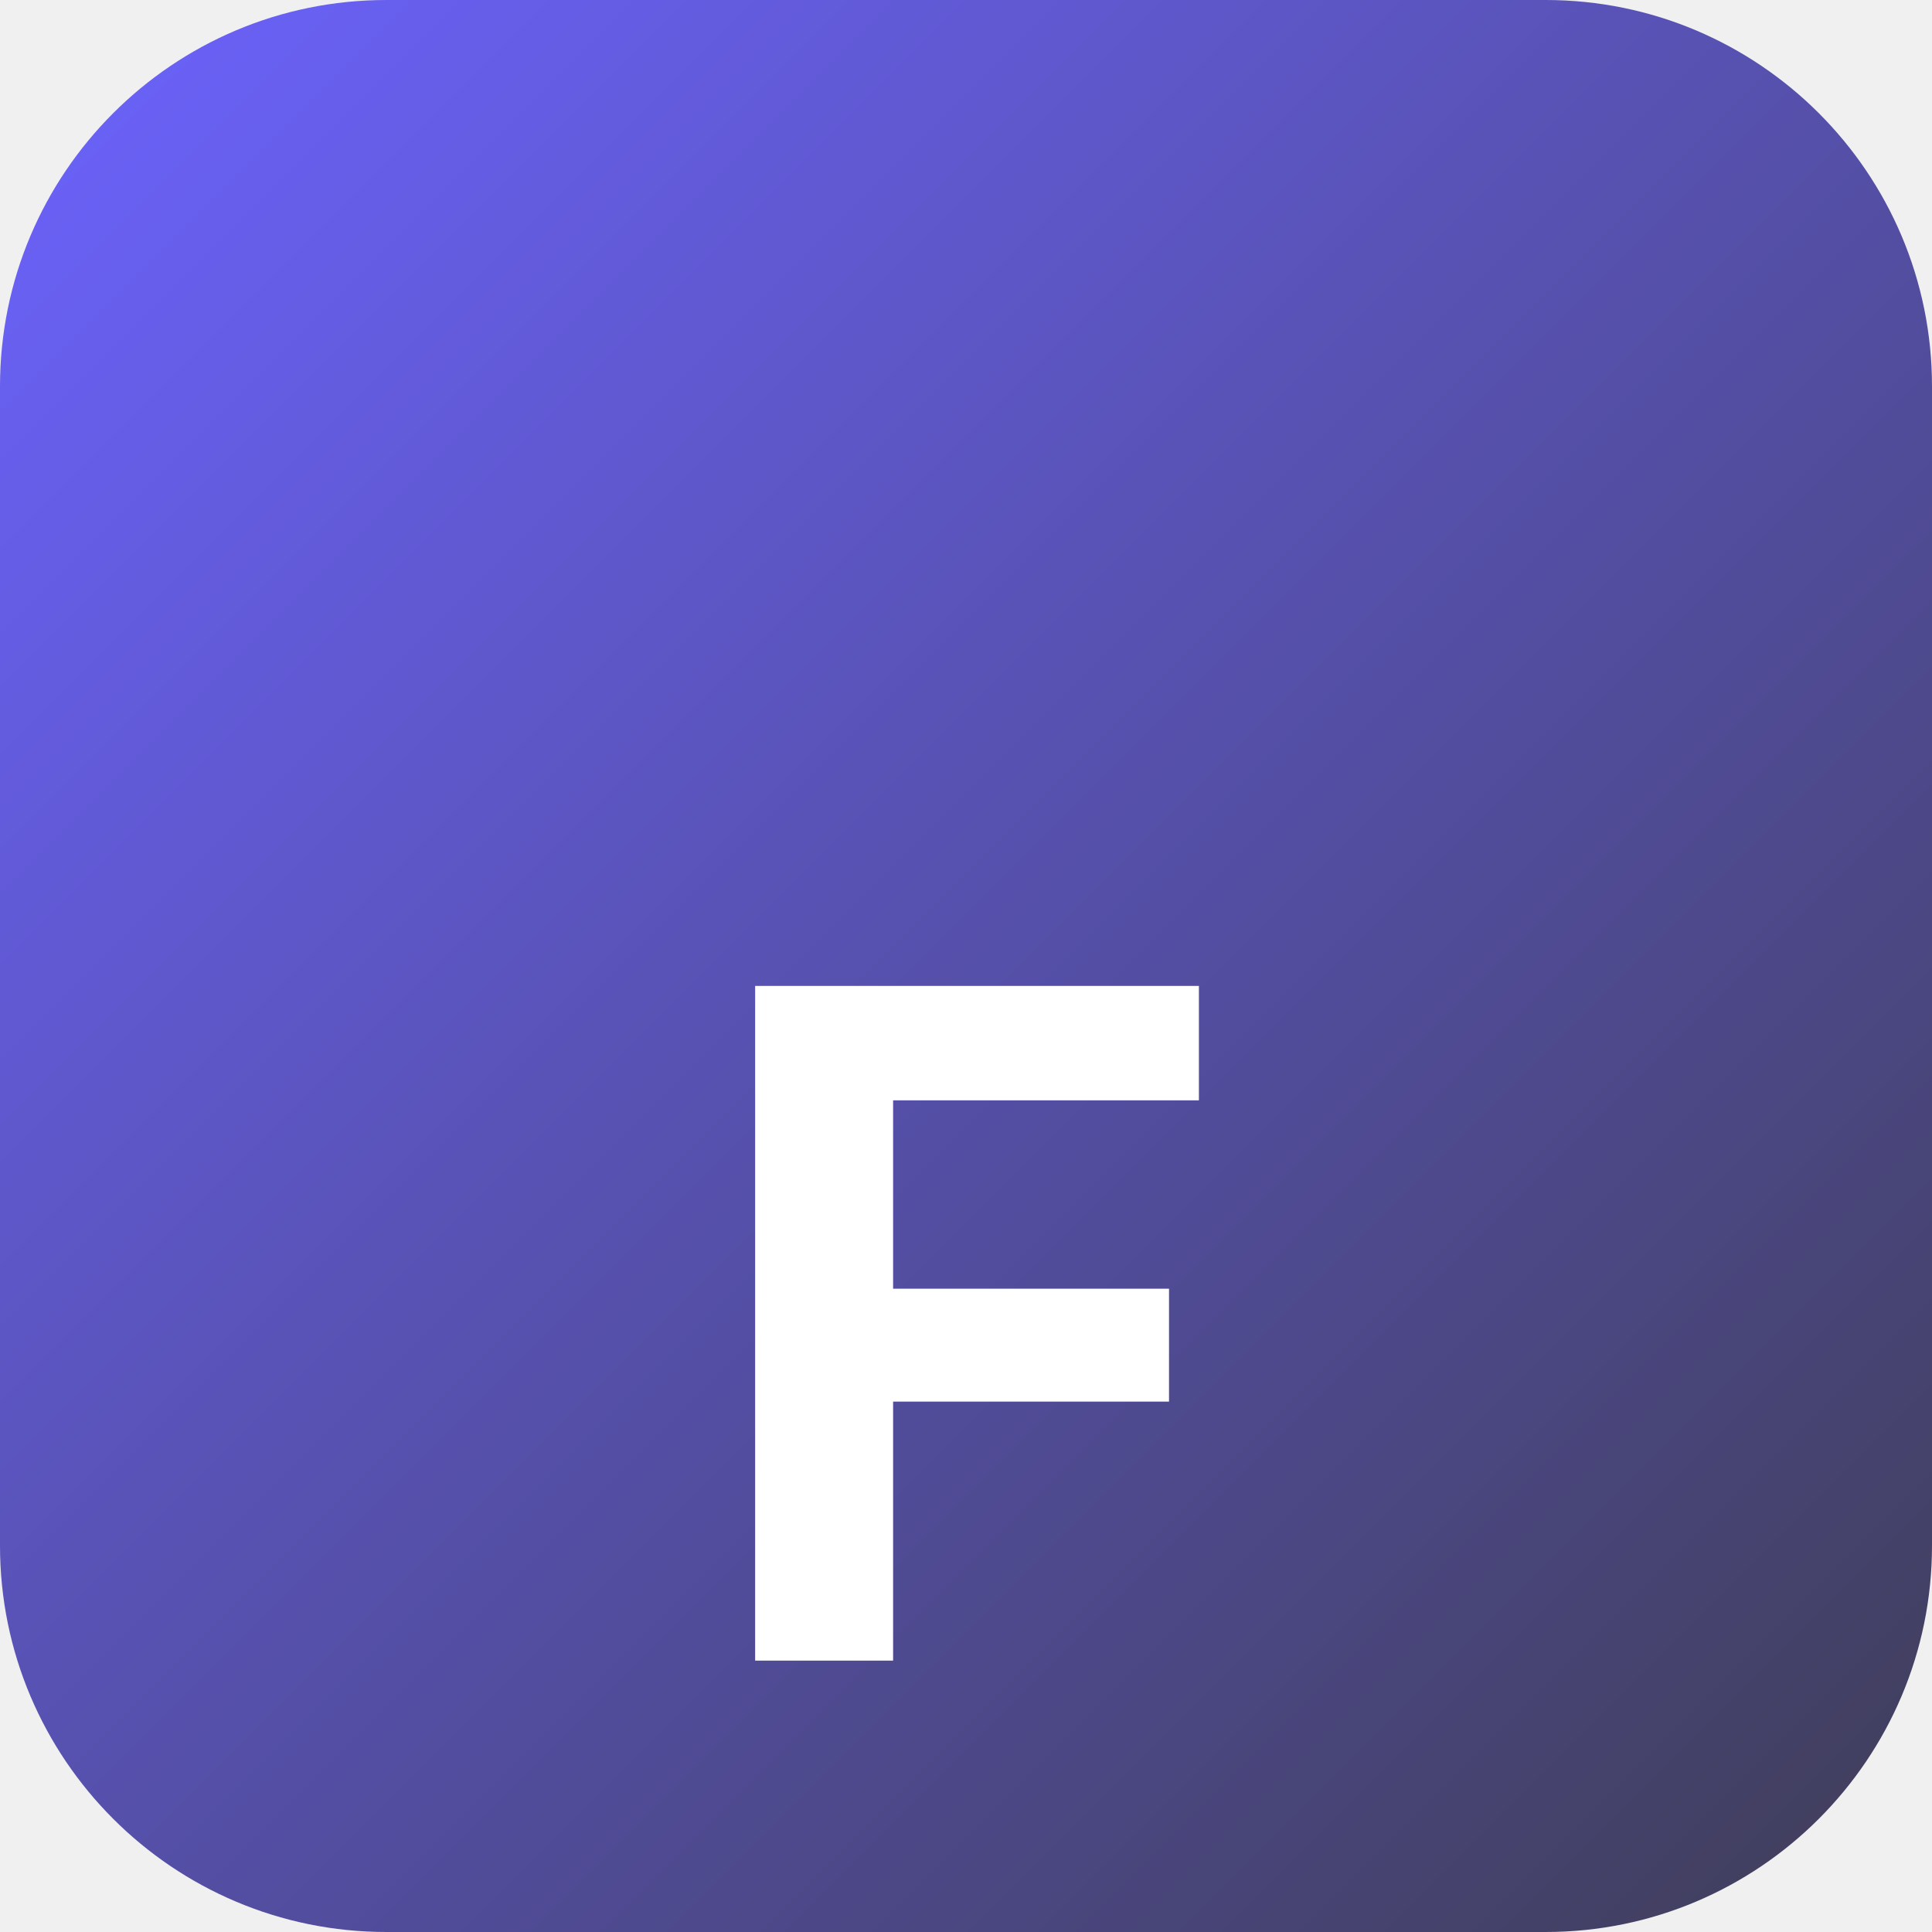
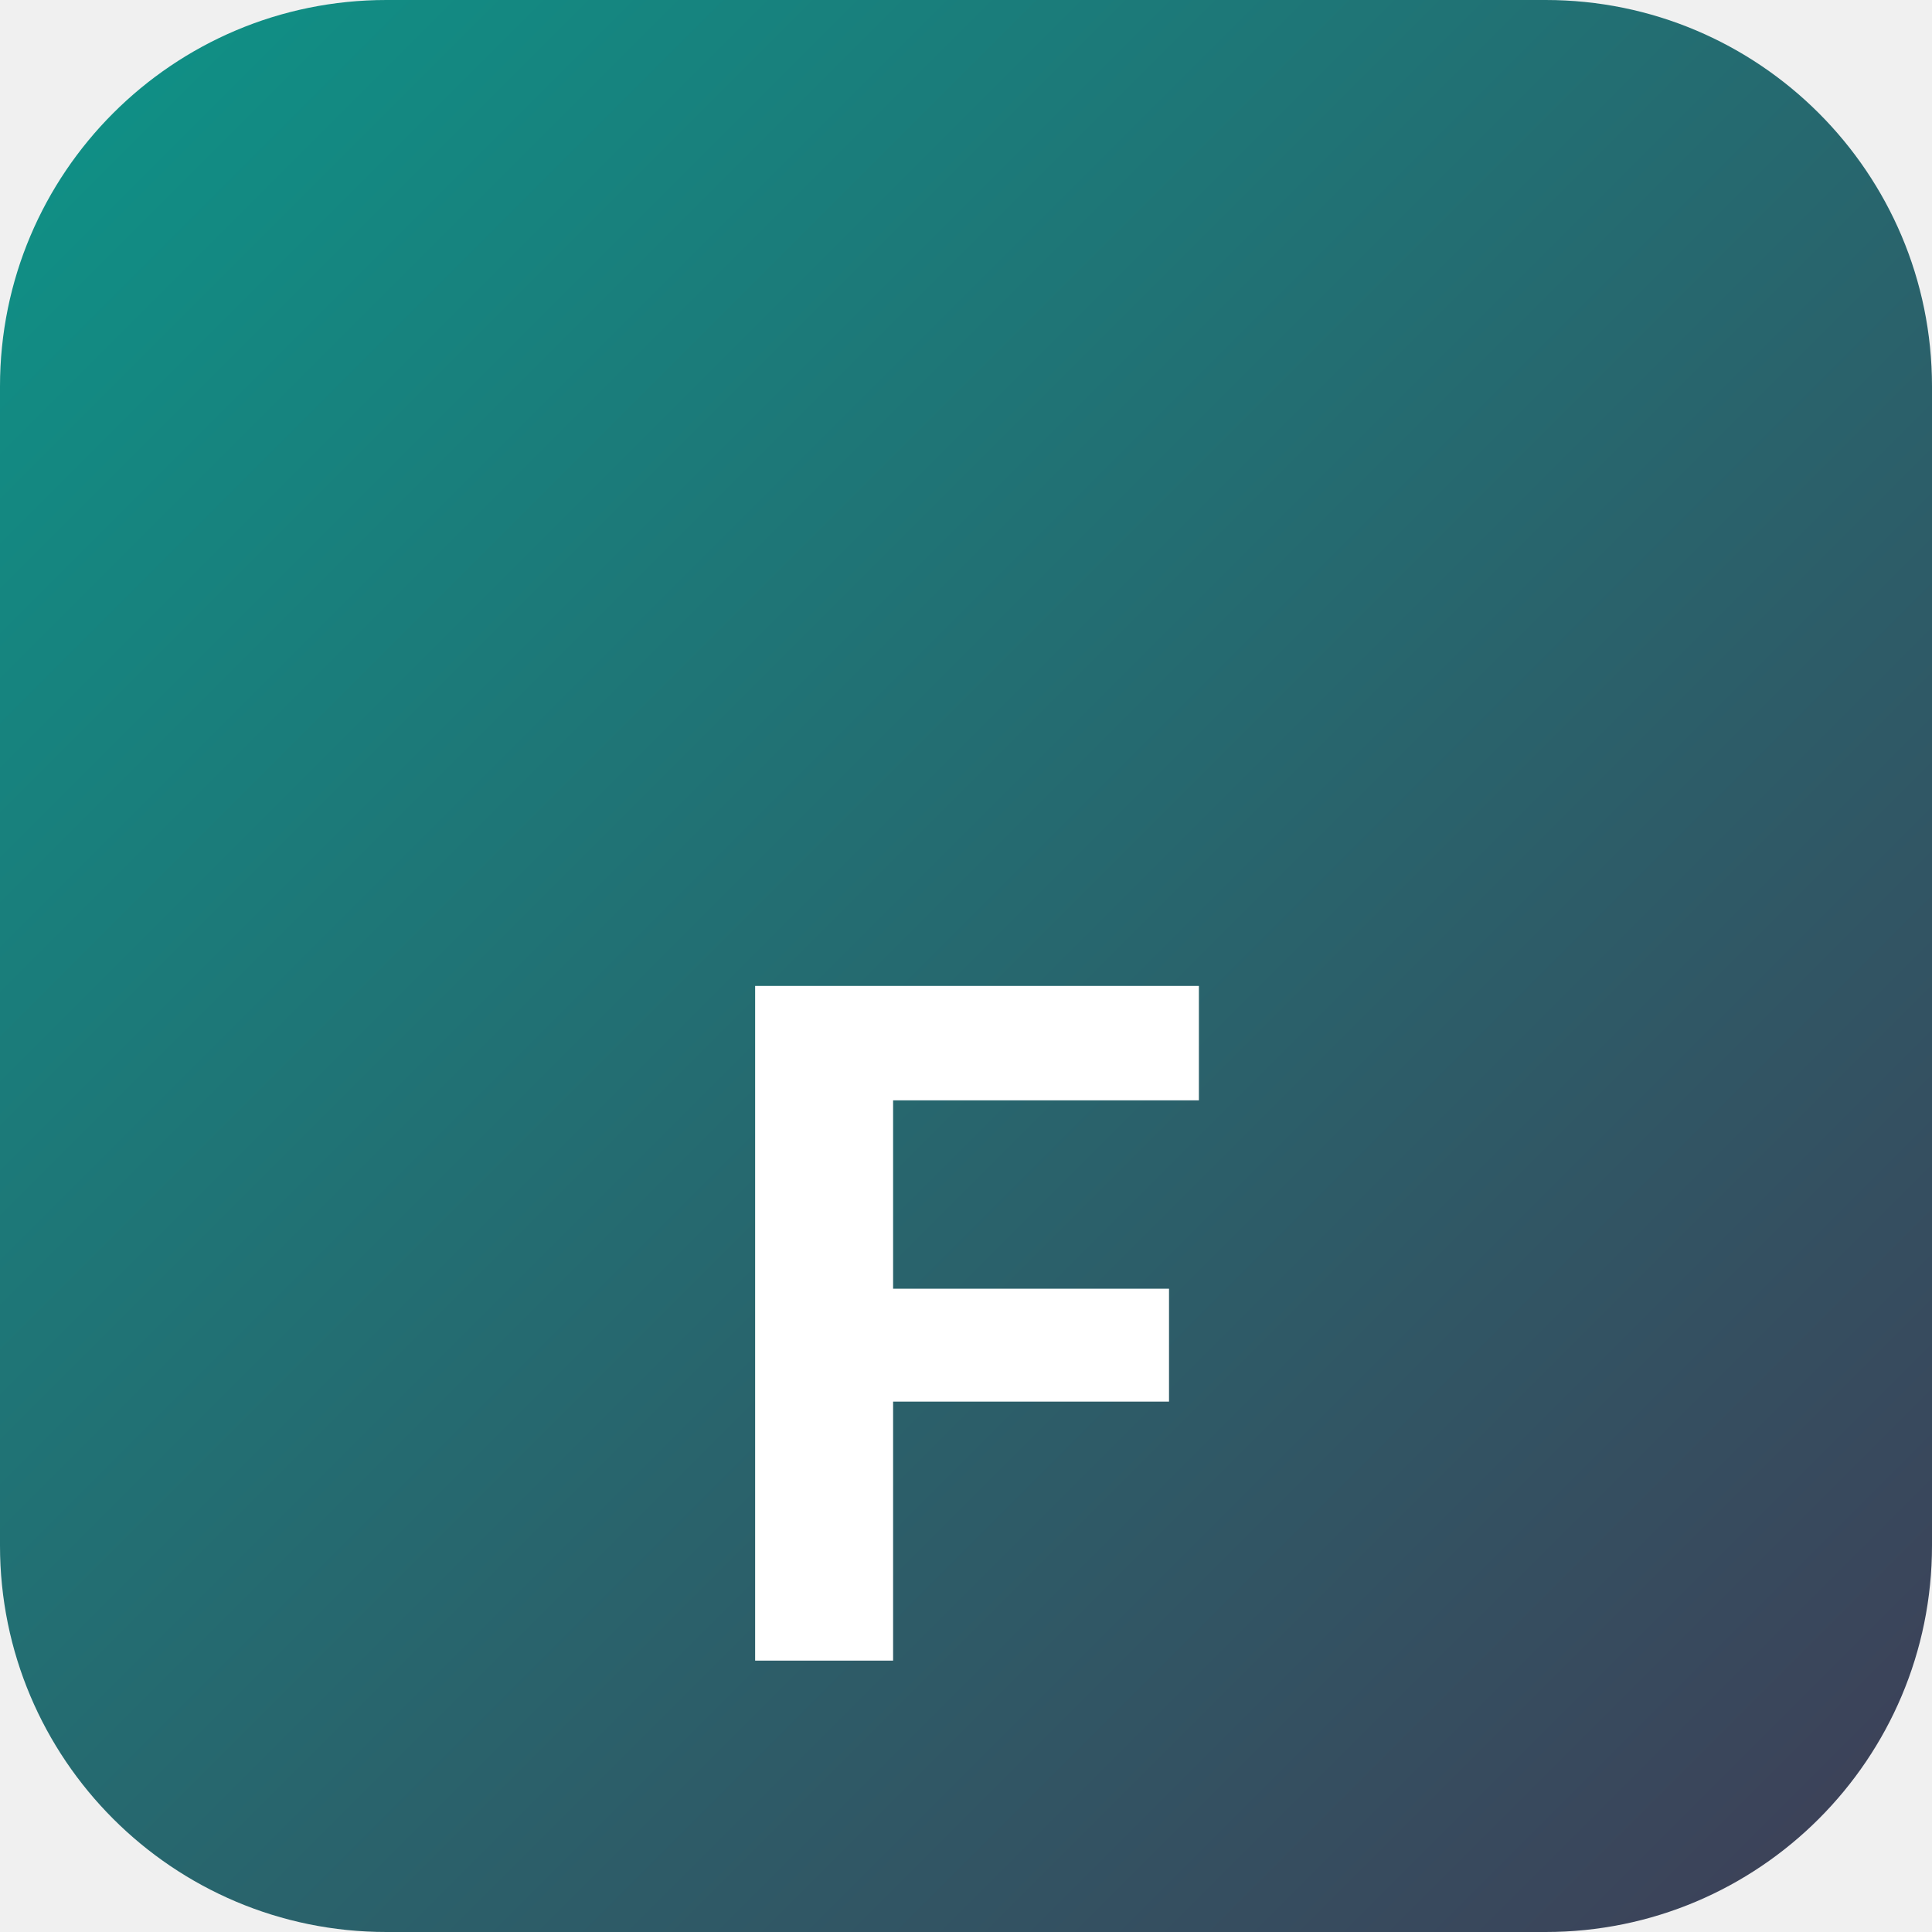
<svg xmlns="http://www.w3.org/2000/svg" viewBox="0 0 100 100" aria-label="Fintraxa">
  <defs>
    <linearGradient id="fintraxa-grad" x1="0%" y1="0%" x2="100%" y2="100%">
-       <stop offset="0%" stop-color="#6c63ff" />
+       <stop offset="0%" stop-color="#0d9488" />
      <stop offset="100%" stop-color="#3f3d56" />
    </linearGradient>
  </defs>
  <rect width="100" height="100" rx="20" ry="20" fill="url(#fintraxa-grad)" />
  <text x="50" y="68" font-family="Inter, system-ui, -apple-system, sans-serif" font-size="48" font-weight="700" fill="white" text-anchor="middle" dominant-baseline="middle">F</text>
</svg>
